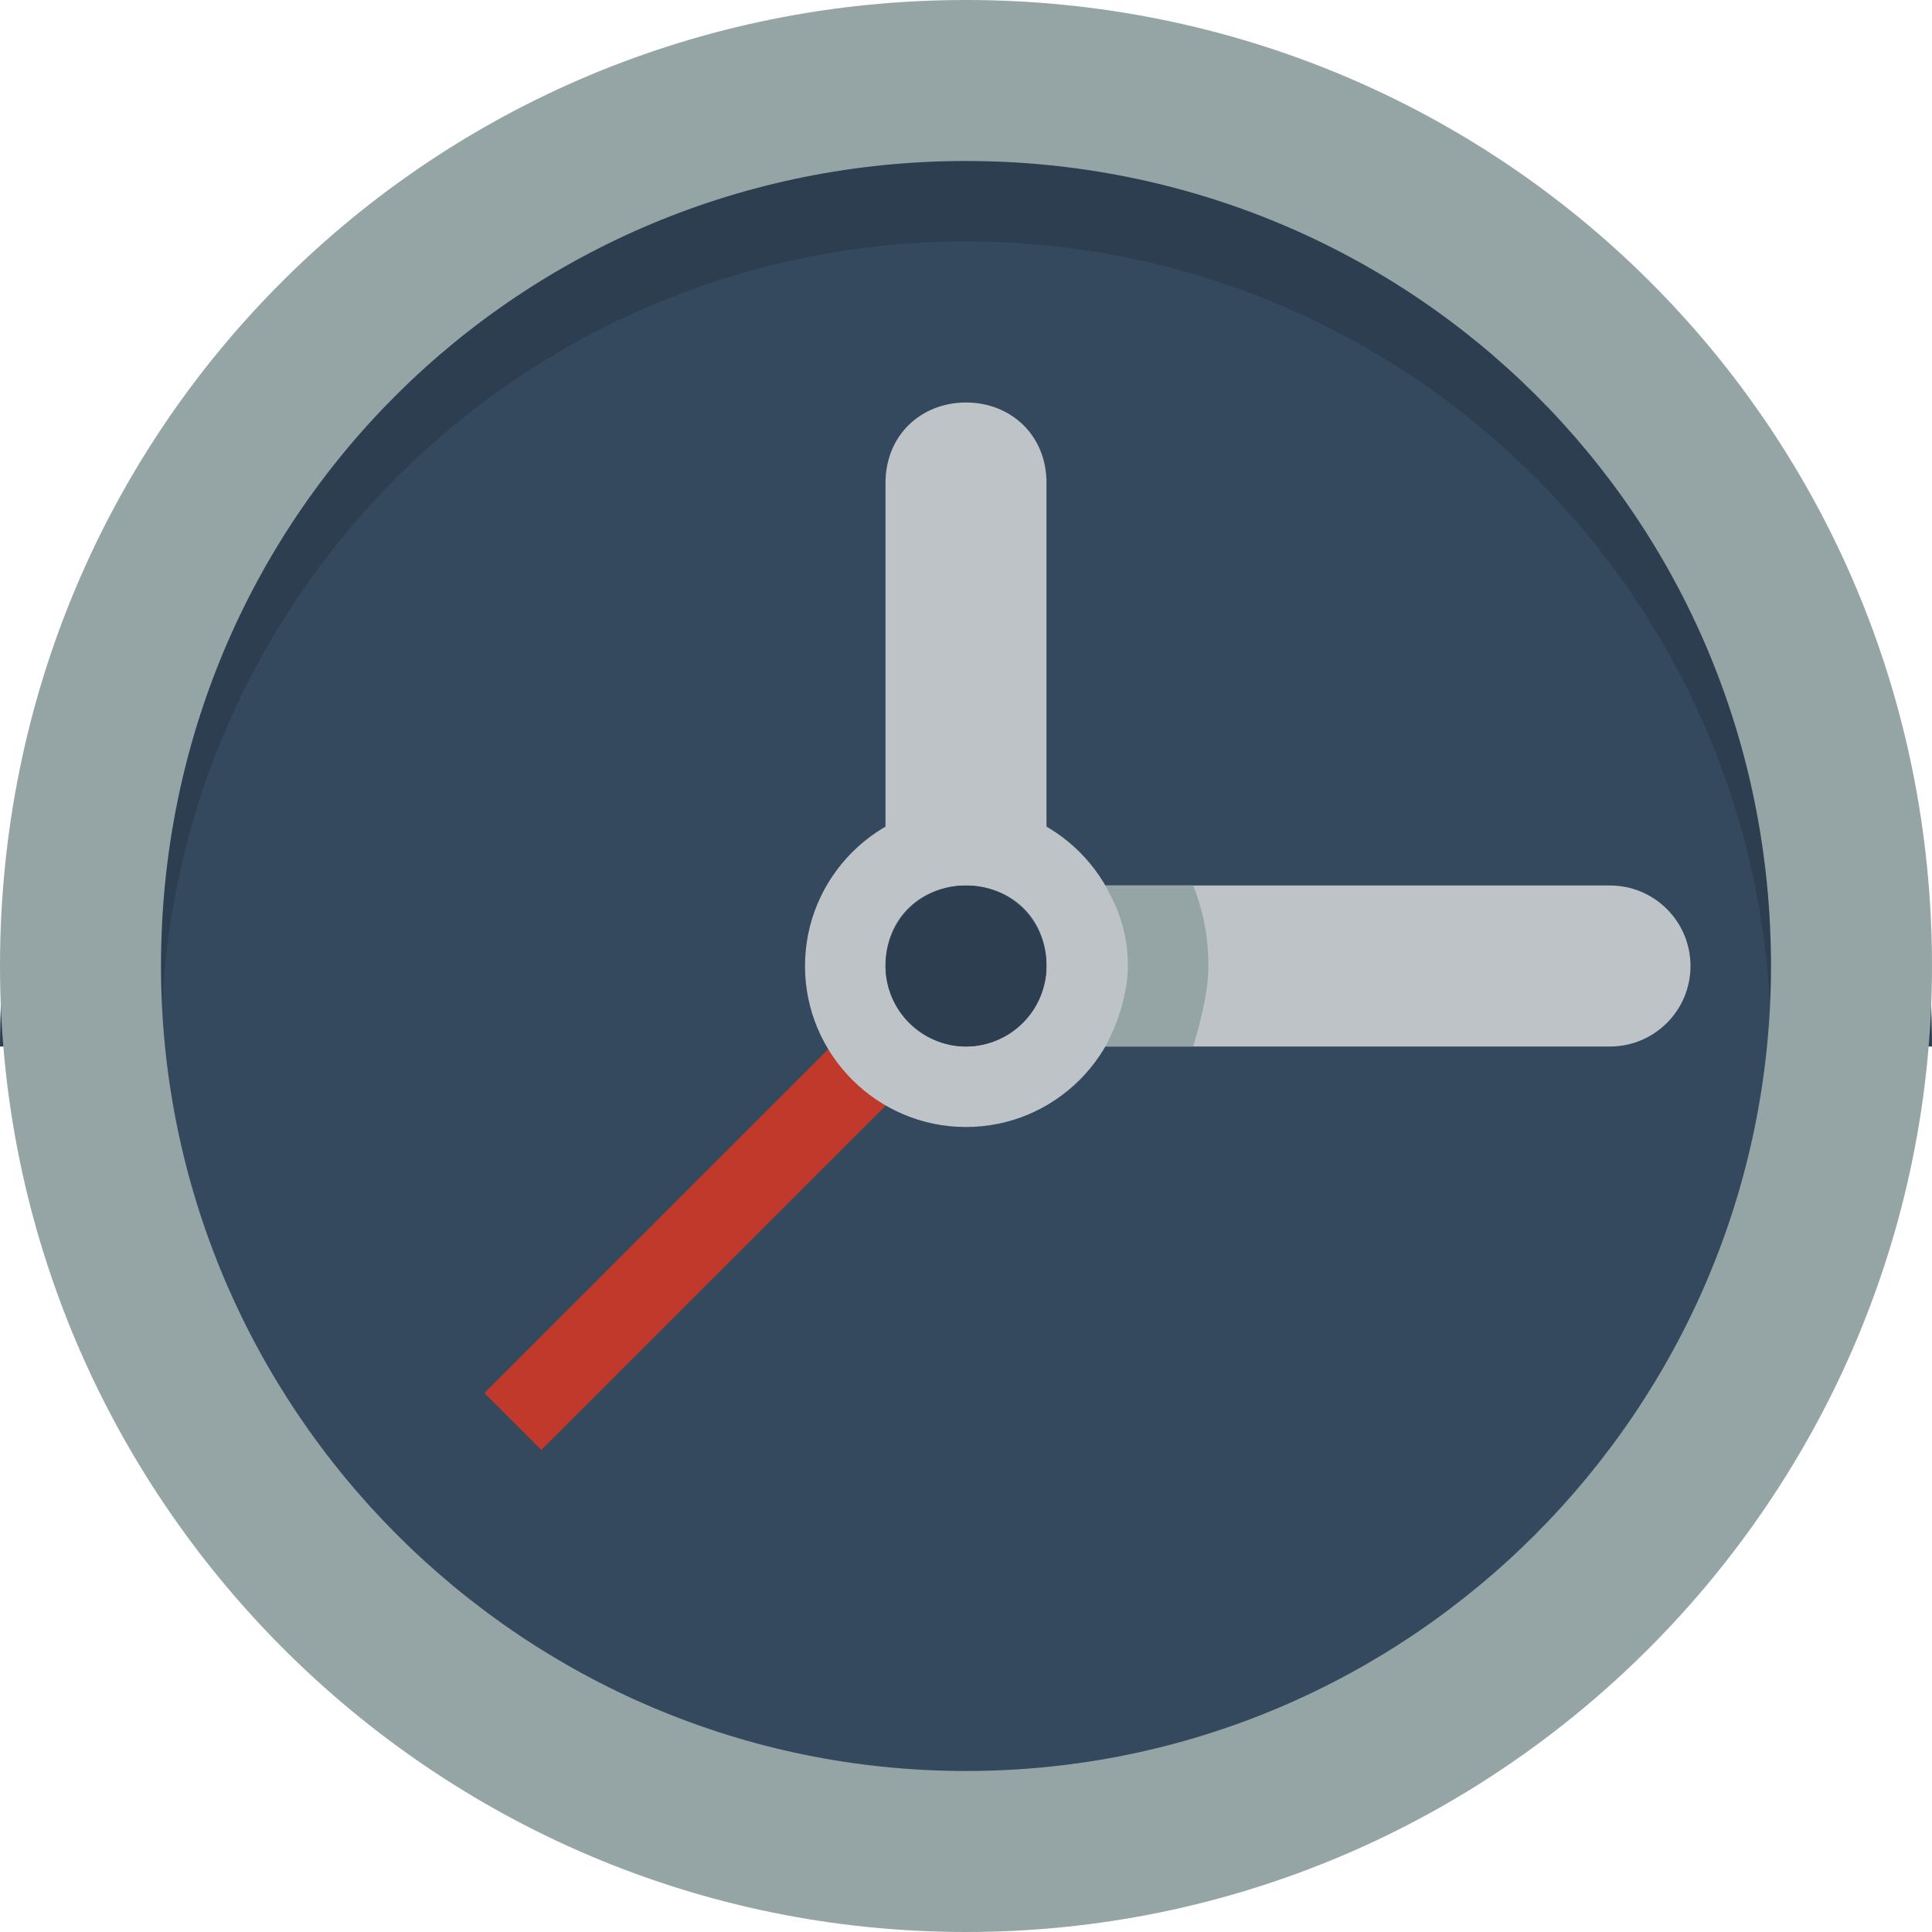
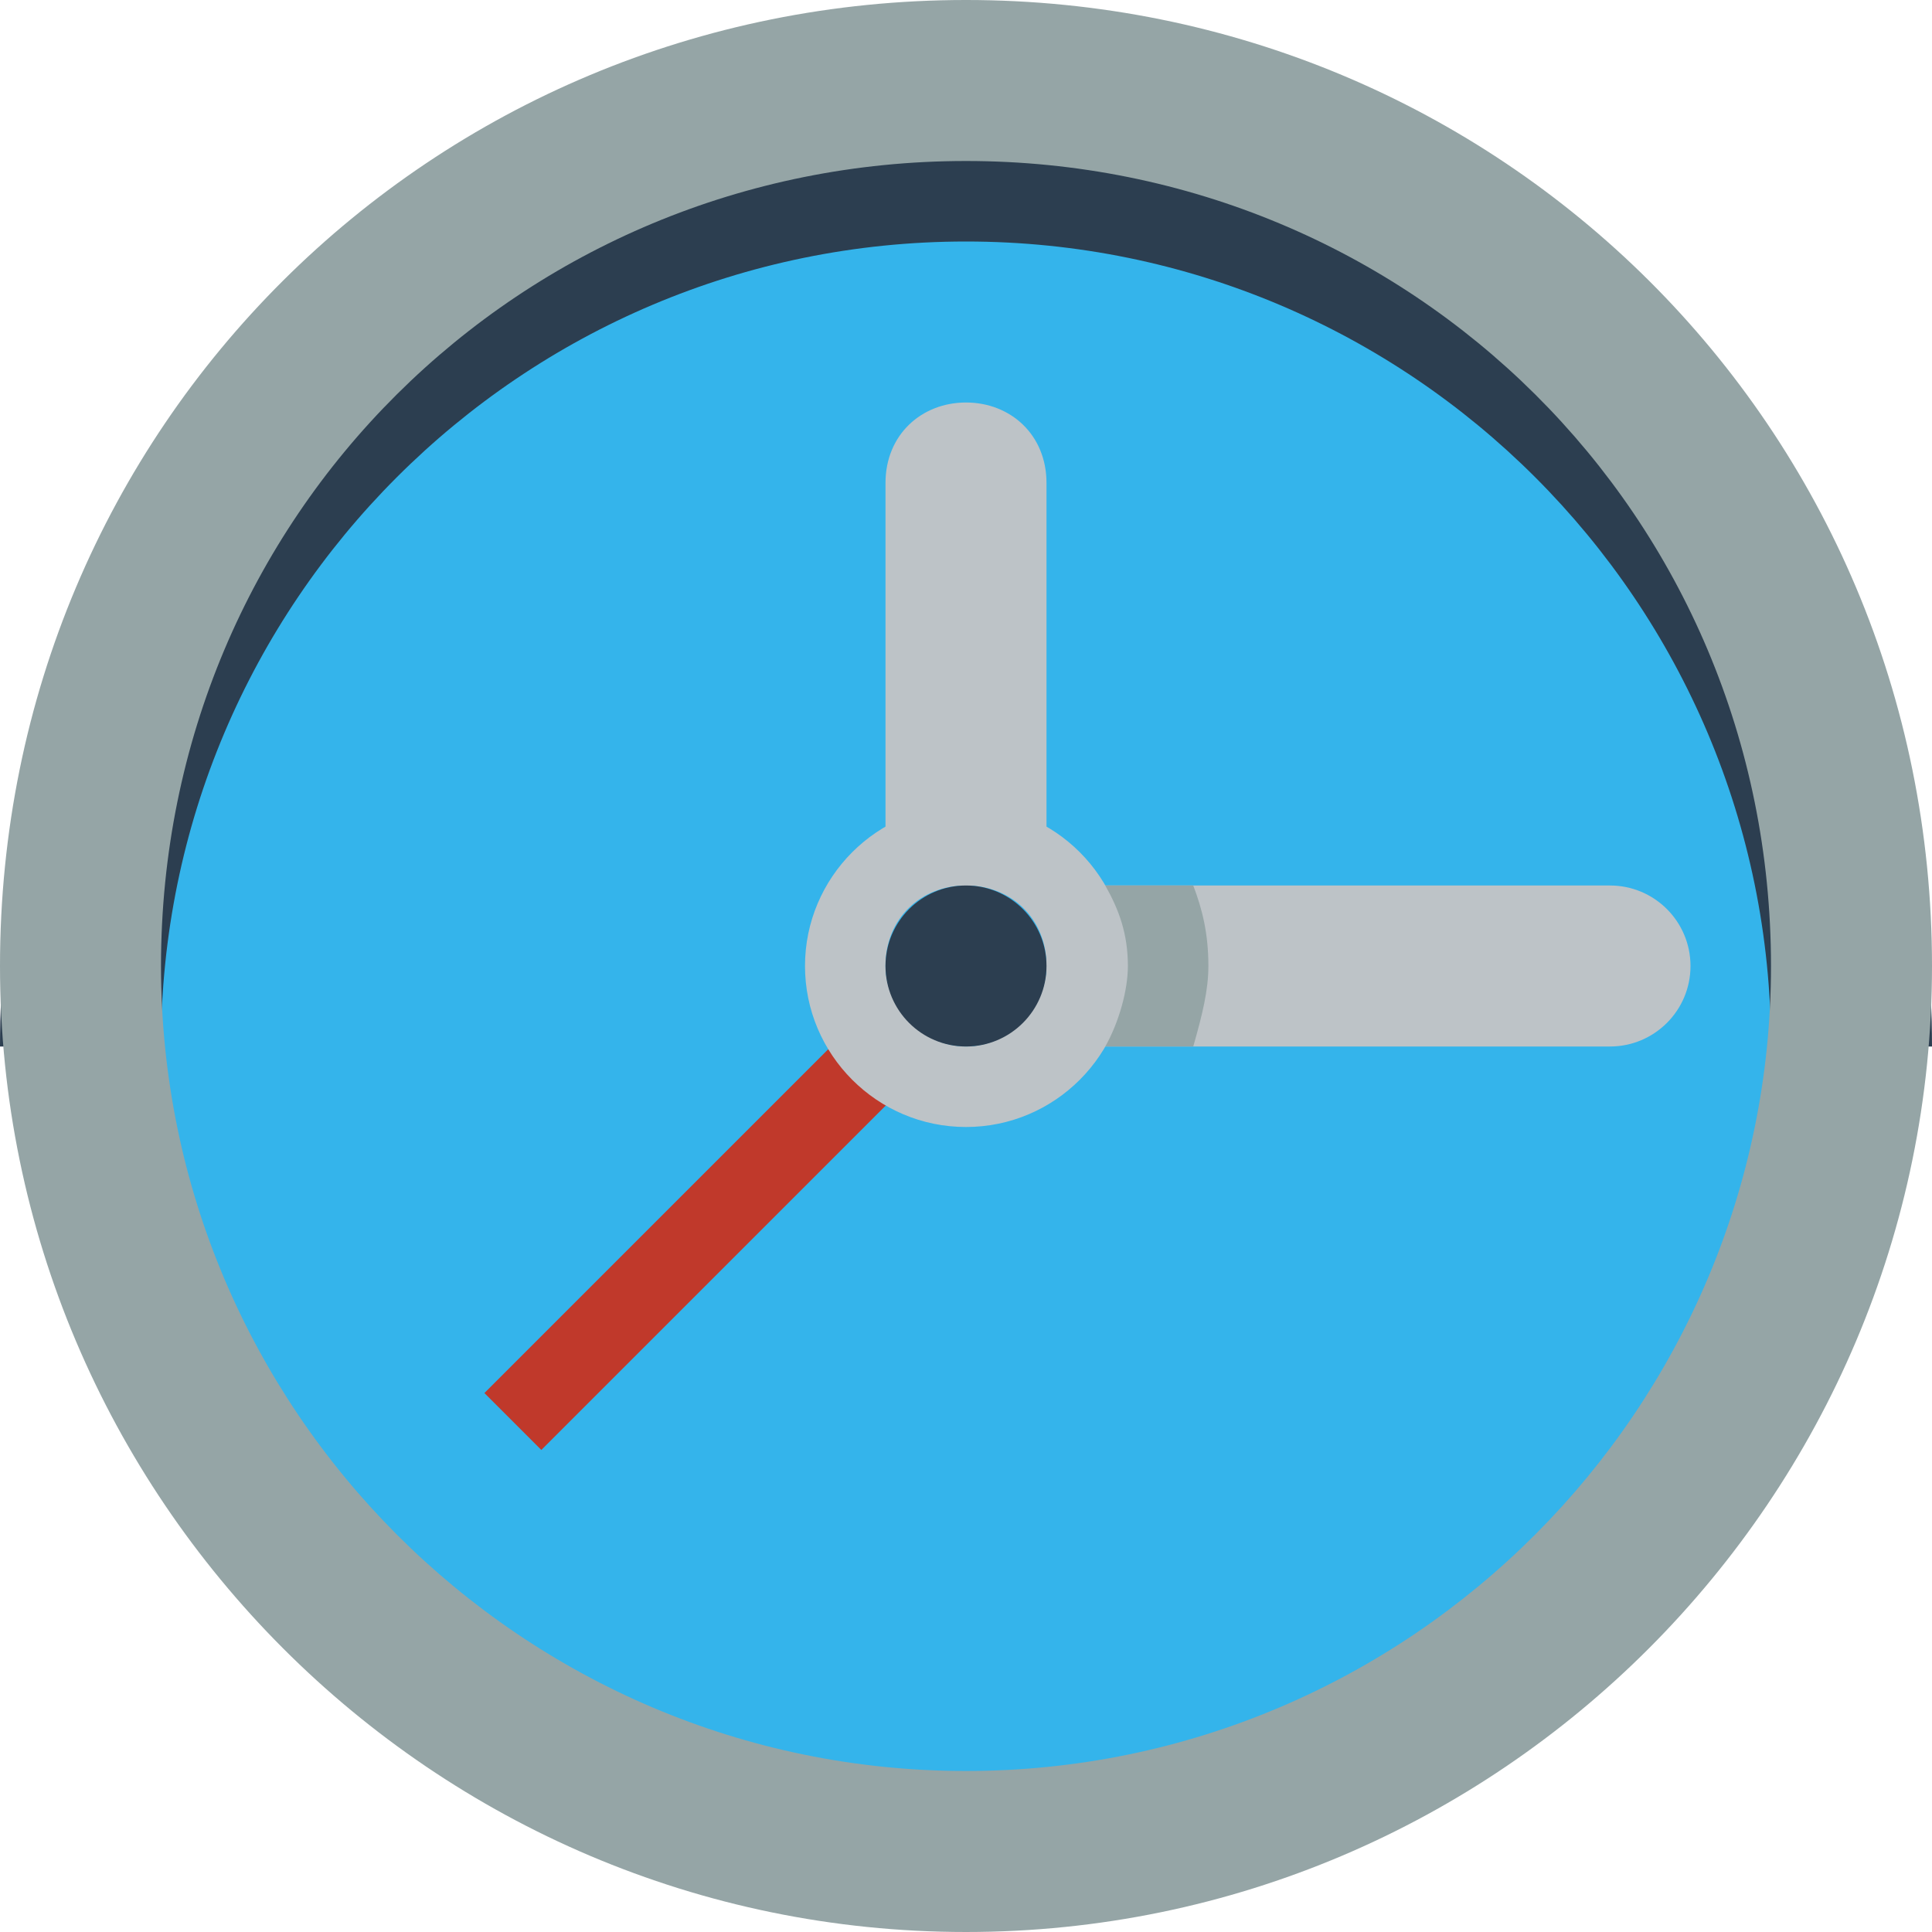
<svg xmlns="http://www.w3.org/2000/svg" height="24" width="24" version="1.1">
  <g transform="translate(0 -1028.4)">
-     <path d="m24 12c0 6.627-5.373 12-12 12-6.627 0-12-5.373-12-12 0-6.627 5.373-12 12-12 6.627 0 12 5.373 12 12z" transform="matrix(.91667 0 0 .91667 1 1029.4)" fill="#34495e" />
+     <path d="m24 12c0 6.627-5.373 12-12 12-6.627 0-12-5.373-12-12 0-6.627 5.373-12 12-12 6.627 0 12 5.373 12 12z" transform="matrix(.91667 0 0 .91667 1 1029.4)" fill="#34b4eb" />
    <path d="m12 1c-6.627 0-12 5.373-12 12h2c0-5.523 4.477-10 10-10 5.523 0 10 4.477 10 10h2c0-6.627-5.373-12-12-12z" transform="translate(0 1028.4)" fill="#2c3e50" />
    <path d="m13 11v2h1 6c0.552 0 1-0.448 1-1s-0.448-1-1-1h-6-1z" transform="translate(0 1028.4)" fill="#bdc3c7" />
    <path d="m12 1033.4c-0.552 0-1 0.4-1 1v4 1h2v-1-4c0-0.6-0.448-1-1-1z" fill="#bdc3c7" />
    <rect transform="rotate(-45)" height="1" width="7" y="743.68" x="-735.17" fill="#c0392b" />
    <path d="m12 1038.4c-1.105 0-2 0.9-2 2s0.895 2 2 2 2-0.9 2-2-0.895-2-2-2zm0 1c0.552 0 1 0.4 1 1 0 0.5-0.448 1-1 1s-1-0.5-1-1c0-0.6 0.448-1 1-1z" fill="#bdc3c7" />
    <path d="m12 1028.4c-6.627 0-12 5.3-12 12 0 6.6 5.373 12 12 12 6.627 0 12-5.4 12-12 0-6.7-5.373-12-12-12zm0 2c5.523 0 10 4.4 10 10 0 5.5-4.477 10-10 10-5.523 0-10-4.5-10-10 0-5.6 4.477-10 10-10z" fill="#95a5a6" />
    <path d="m13 12c0 0.552-0.448 1-1 1s-1-0.448-1-1 0.448-1 1-1 1 0.448 1 1z" transform="translate(0 1028.4)" fill="#2c3e50" />
    <path d="m13.73 1039.4c0.17 0.3 0.281 0.6 0.281 1 0 0.3-0.111 0.7-0.281 1h0.281 0.812c0.114-0.4 0.188-0.7 0.188-1 0-0.4-0.074-0.7-0.188-1h-0.812-0.281z" fill="#95a5a6" />
  </g>
</svg>
